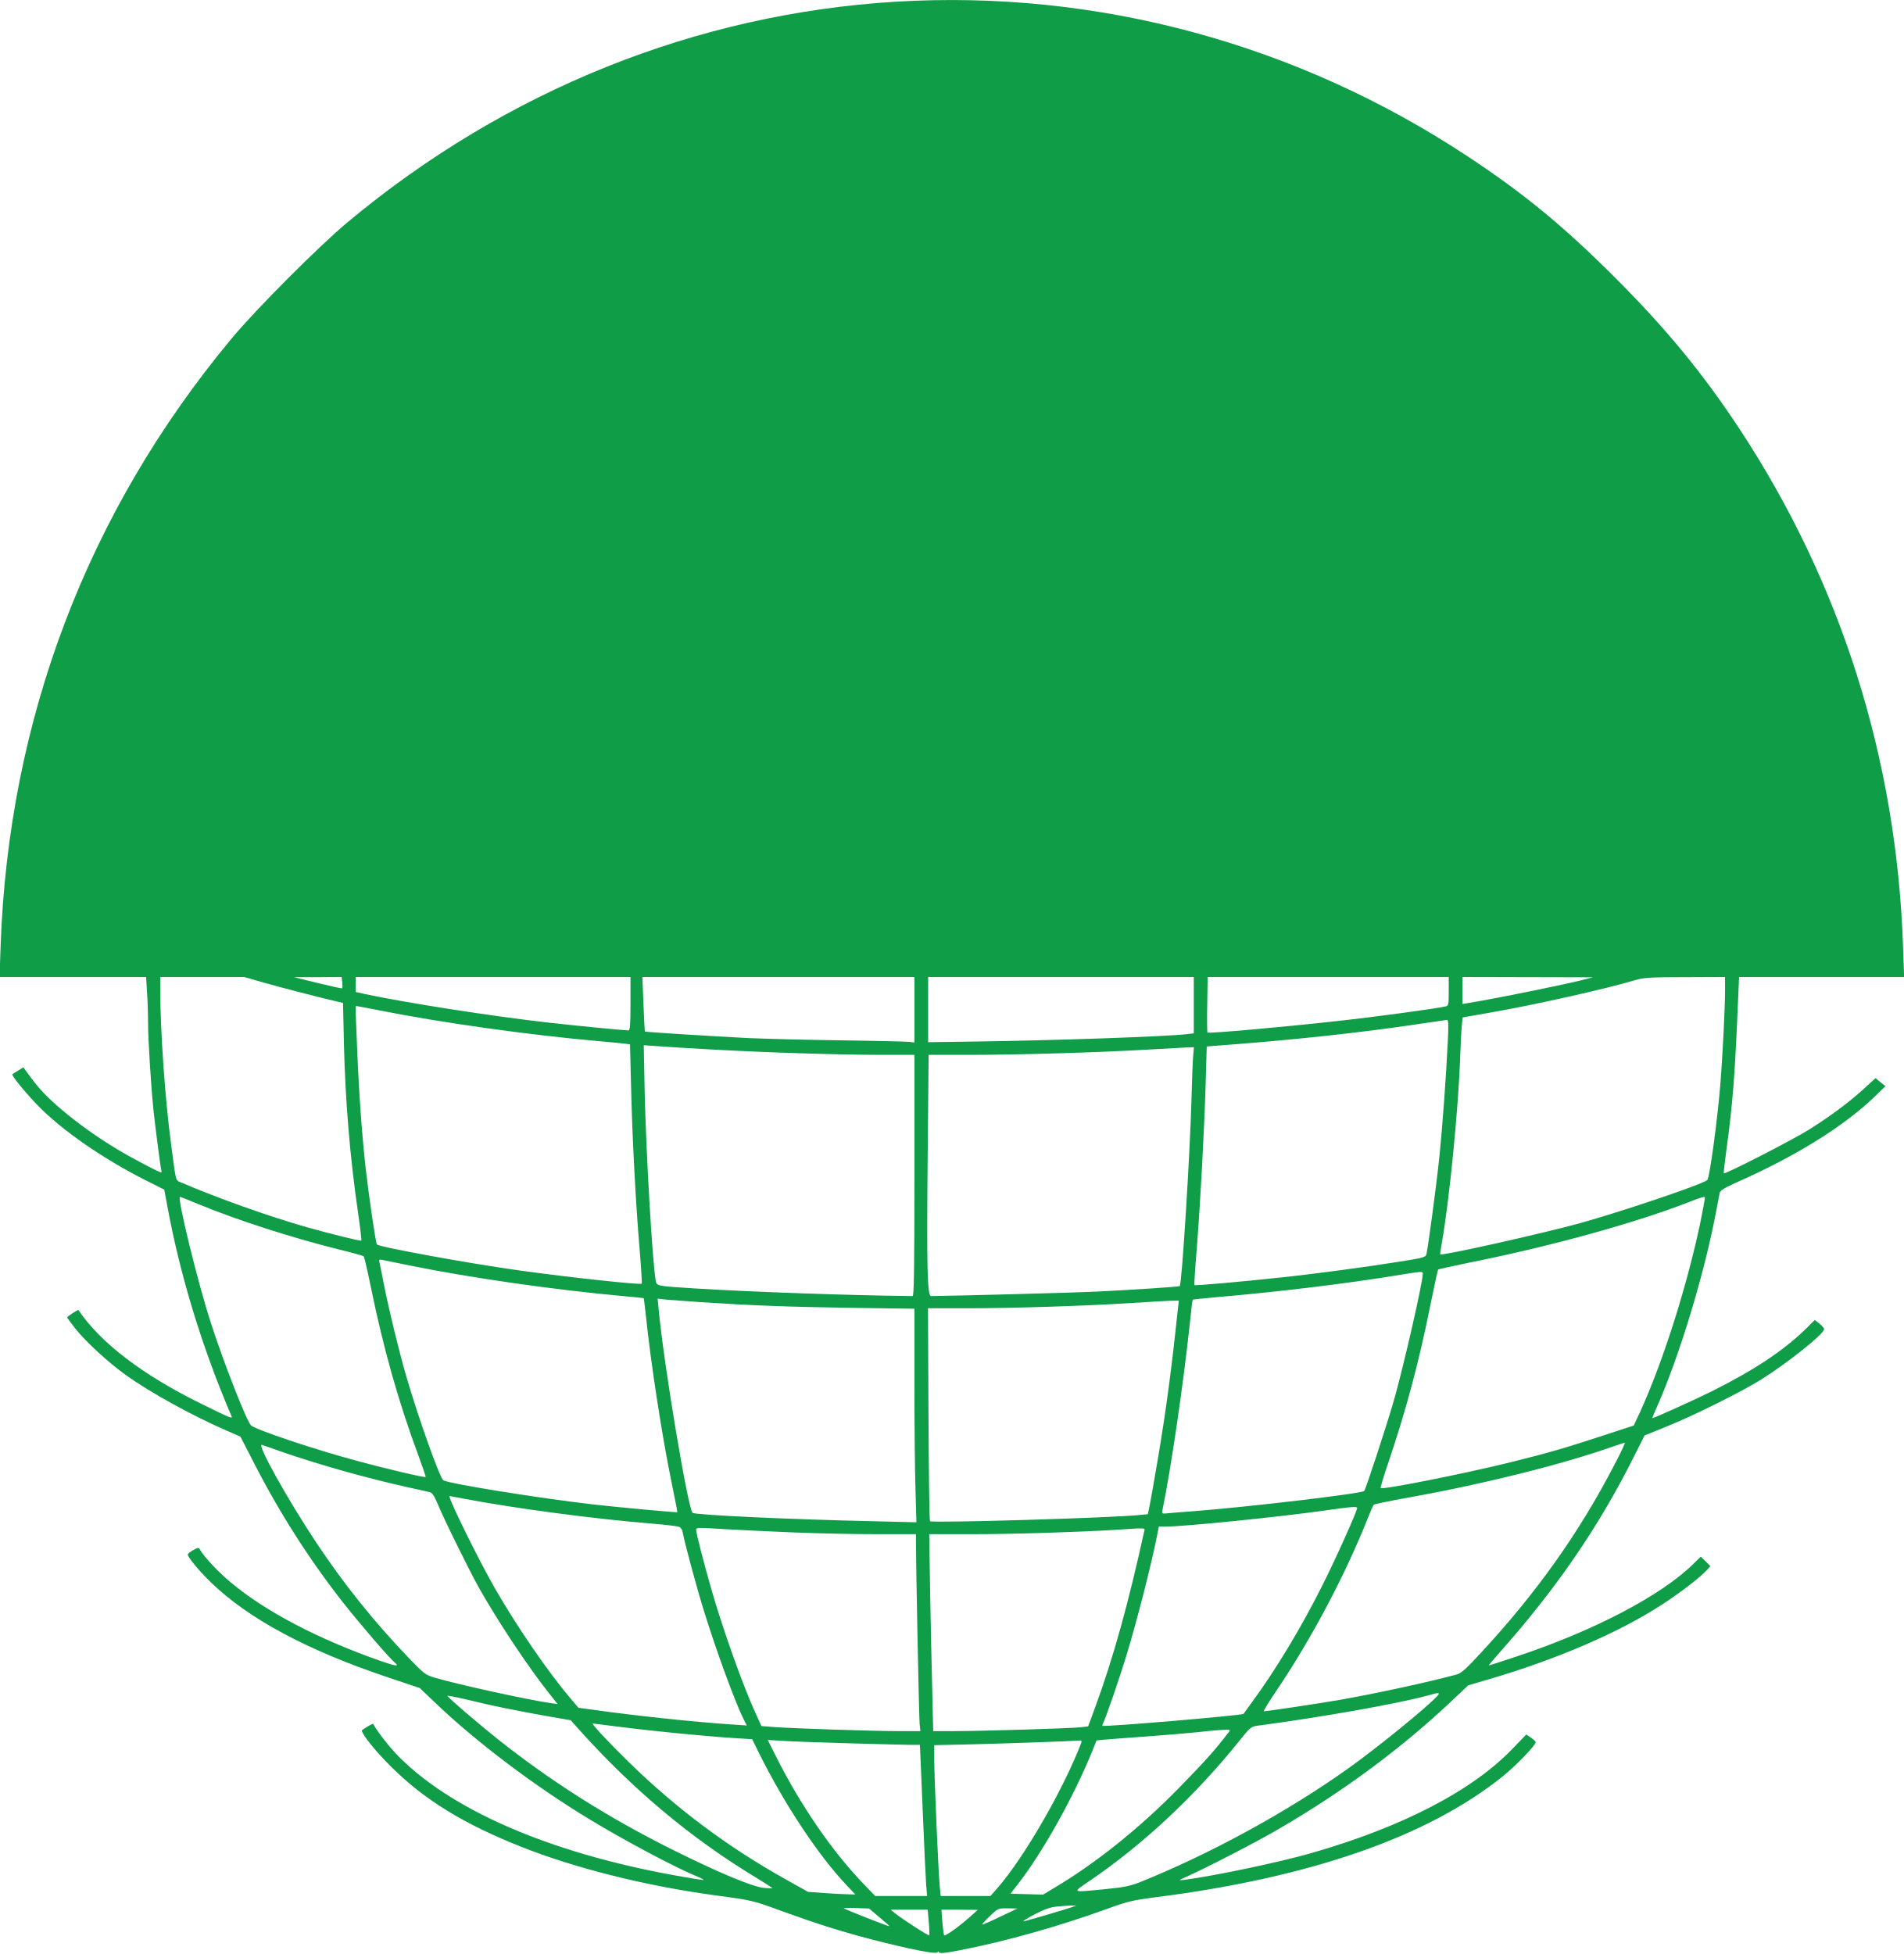
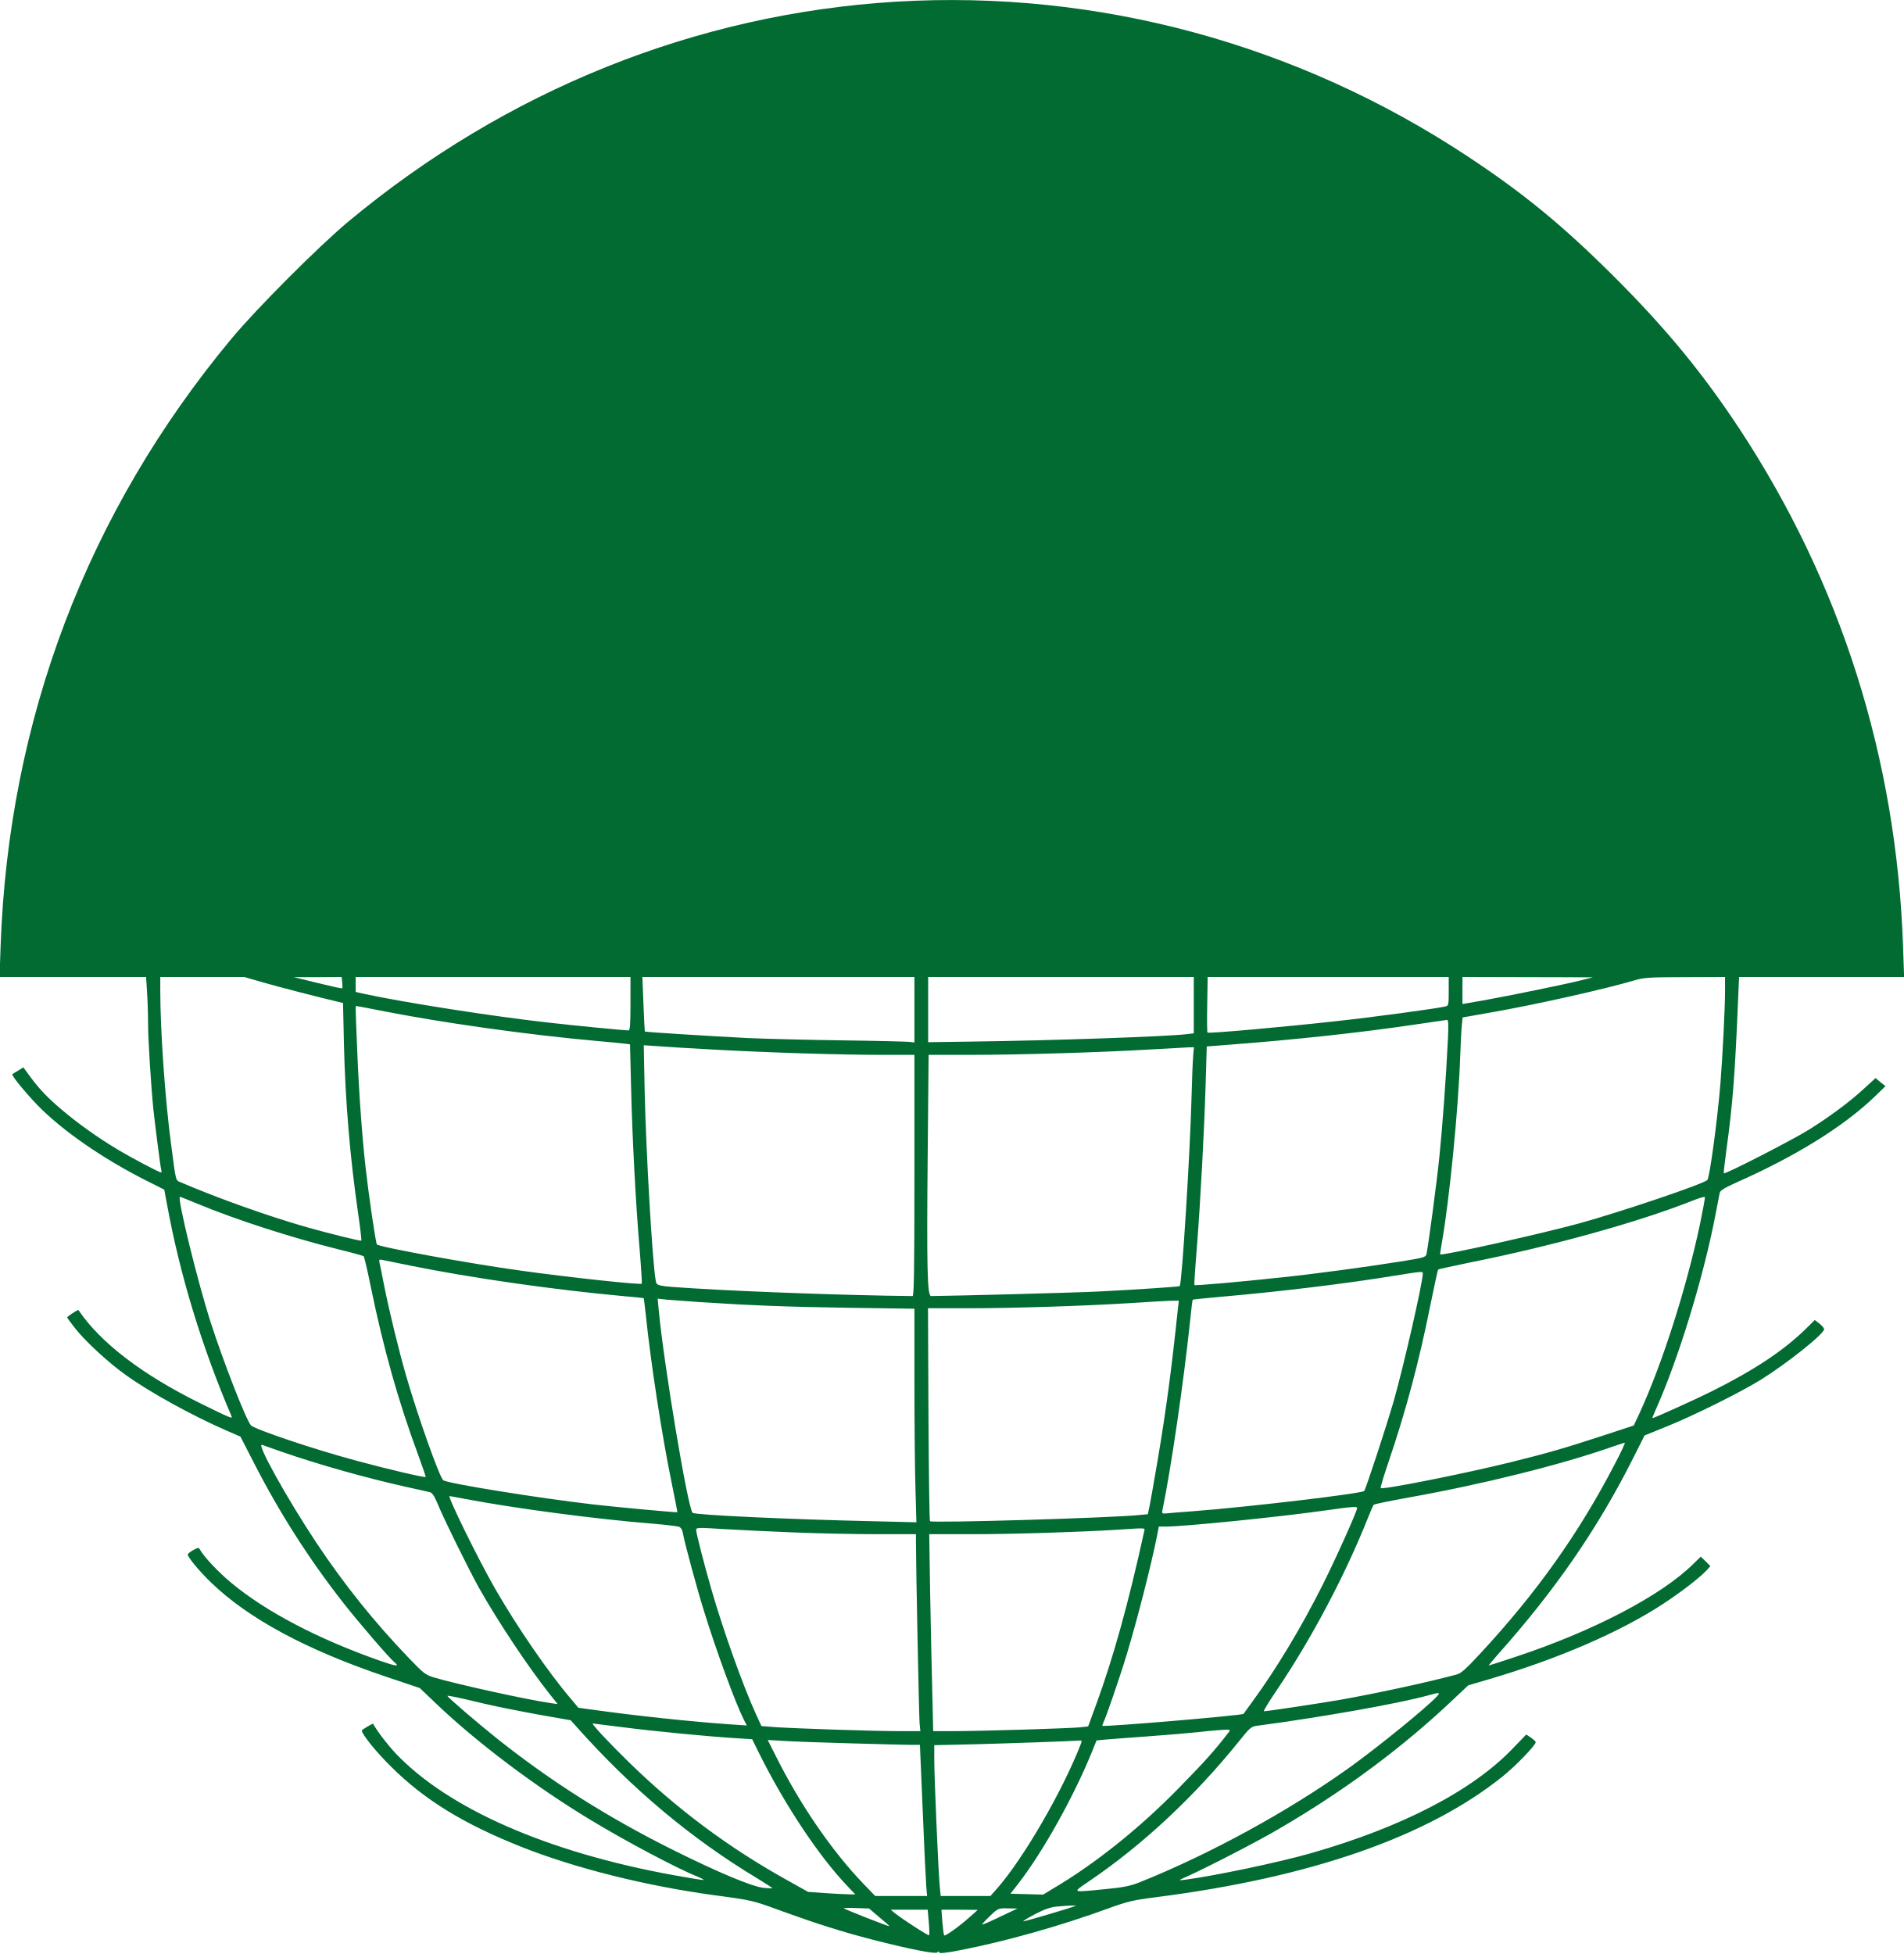
<svg xmlns="http://www.w3.org/2000/svg" version="1.0" width="1247pt" height="1280pt" viewBox="0 0 1247 1280" preserveAspectRatio="xMidYMid meet">
-   <g transform="translate(0,1280) scale(0.1,-0.1)" fill="#109D48" stroke="none">
+   <g transform="translate(0,1280) scale(0.1,-0.1)" fill="#026b32" stroke="none">
    <path d="M5870 12789 c-1308 -79 -2554 -579 -3590 -1442 -192 -160 -604 -573 -764 -766 -944 -1135 -1460 -2494 -1512 -3978 l-7 -203 480 0 480 0 6 -97 c4 -54 7 -150 7 -213 0 -102 20 -412 35 -560 13 -118 46 -376 51 -392 3 -10 3 -18 -1 -18 -13 0 -190 93 -286 151 -127 76 -258 169 -365 260 -94 80 -145 133 -207 217 l-44 60 -34 -21 c-19 -11 -36 -22 -38 -24 -10 -7 116 -157 196 -234 176 -169 444 -348 734 -489 l65 -33 18 -96 c84 -462 229 -936 423 -1389 8 -18 -9 -11 -202 84 -380 187 -657 398 -801 612 -3 5 -74 -42 -74 -48 0 -3 25 -37 55 -75 66 -83 214 -220 326 -300 162 -117 443 -271 669 -369 l85 -37 90 -175 c167 -326 362 -631 584 -914 108 -137 299 -359 335 -389 36 -30 11 -27 -95 10 -409 144 -748 322 -976 512 -83 69 -175 167 -202 214 -9 17 -11 17 -45 -1 -20 -11 -36 -24 -36 -29 0 -18 77 -111 152 -183 246 -238 626 -442 1148 -618 l220 -74 107 -102 c266 -254 652 -545 1012 -762 229 -139 571 -320 700 -371 24 -10 42 -20 40 -22 -2 -2 -90 12 -194 31 -827 150 -1478 435 -1823 798 -55 59 -119 142 -148 194 -2 4 -74 -39 -74 -44 0 -24 95 -142 194 -239 216 -215 475 -374 851 -523 353 -140 811 -255 1265 -317 248 -33 251 -34 444 -105 227 -82 387 -133 591 -186 246 -63 417 -97 426 -83 5 8 8 8 10 0 3 -9 42 -5 139 14 296 57 663 161 974 275 121 44 160 53 300 71 1018 129 1786 396 2279 792 87 70 217 205 217 225 0 4 -14 17 -31 29 l-31 21 -86 -89 c-263 -277 -725 -517 -1322 -688 -209 -60 -633 -149 -830 -175 -45 -5 -45 -5 25 26 126 57 454 226 588 305 437 254 822 541 1158 861 l87 82 133 39 c452 133 858 308 1141 493 121 79 241 172 288 222 l24 27 -31 31 -32 31 -48 -47 c-210 -208 -656 -441 -1167 -610 -93 -31 -171 -56 -174 -56 -2 0 25 32 59 71 380 426 659 832 891 1295 l71 141 146 59 c172 69 488 226 619 308 171 107 413 300 411 329 0 7 -14 23 -30 36 l-31 24 -66 -65 c-146 -140 -330 -262 -607 -401 -104 -52 -380 -177 -391 -177 -2 0 9 26 23 58 148 331 309 858 388 1262 14 74 28 145 30 156 4 16 32 33 112 69 388 172 698 365 901 559 l73 71 -33 26 -32 27 -71 -65 c-93 -87 -229 -188 -367 -274 -109 -68 -548 -293 -556 -285 -2 2 6 71 17 153 41 299 56 486 77 996 l6 137 541 0 540 0 -7 203 c-43 1229 -406 2376 -1071 3387 -240 364 -480 656 -814 990 -338 338 -598 552 -966 795 -1116 738 -2426 1093 -3745 1014z m-4152 -6423 c95 -28 378 -101 503 -130 l26 -6 6 -272 c9 -370 39 -735 93 -1107 14 -95 23 -175 21 -178 -5 -4 -201 44 -357 88 -250 71 -586 191 -821 292 -41 18 -34 -8 -69 257 -38 283 -70 738 -70 993 l0 97 275 0 275 0 118 -34z m524 -2 c2 -19 2 -37 -1 -38 -3 -2 -76 14 -161 35 l-155 38 156 0 157 1 4 -36z m1888 -139 c0 -138 -3 -175 -13 -175 -26 0 -346 31 -522 51 -373 42 -937 130 -1212 189 l-53 12 0 49 0 49 900 0 900 0 0 -175z m1860 -39 l0 -215 -32 4 c-18 2 -217 7 -443 10 -225 3 -502 10 -615 15 -236 12 -673 39 -676 43 -1 1 -5 82 -9 180 l-7 177 891 0 891 0 0 -214z m1830 30 l0 -185 -42 -5 c-126 -16 -876 -42 -1410 -49 l-288 -4 0 213 0 214 870 0 870 0 0 -184z m1670 90 c0 -89 -1 -94 -22 -99 -53 -13 -463 -69 -713 -96 -341 -38 -832 -82 -845 -75 -3 1 -4 83 -2 183 l3 181 789 0 790 0 0 -94z m870 73 c-98 -25 -479 -103 -647 -133 l-133 -23 0 88 0 89 428 -1 427 -1 -75 -19z m940 -71 c0 -112 -16 -424 -30 -603 -20 -245 -71 -620 -86 -635 -29 -27 -561 -207 -839 -284 -249 -68 -901 -214 -911 -203 -1 1 4 38 12 82 49 280 107 869 119 1210 3 88 8 183 11 210 l5 50 187 33 c293 51 755 155 942 211 57 17 97 20 328 20 l262 1 0 -92z m-8813 -127 c407 -81 980 -161 1433 -201 69 -6 143 -13 166 -16 l41 -5 7 -282 c8 -335 30 -758 56 -1062 10 -121 16 -222 14 -224 -8 -9 -480 42 -789 85 -336 46 -931 155 -946 172 -8 9 -53 317 -74 502 -24 215 -44 495 -55 769 -12 290 -12 291 -6 291 3 0 72 -13 153 -29z m6998 -183 c-12 -252 -37 -589 -56 -773 -18 -178 -74 -594 -85 -641 -5 -20 -21 -24 -172 -48 -232 -37 -567 -82 -789 -105 -259 -28 -554 -54 -559 -49 -2 2 5 112 16 244 23 294 49 770 58 1084 l7 235 155 12 c420 32 853 79 1185 128 121 18 226 33 233 34 10 1 11 -25 7 -121z m-4820 -73 c356 -20 838 -35 1108 -35 l217 0 0 -790 c0 -625 -3 -790 -12 -790 -408 4 -1056 27 -1428 50 -252 16 -248 15 -255 53 -22 128 -63 834 -72 1236 l-6 304 89 -6 c49 -4 211 -14 359 -22z m3151 -42 c-3 -32 -8 -157 -11 -278 -9 -354 -63 -1217 -77 -1230 -4 -4 -289 -23 -528 -35 -152 -8 -917 -28 -1101 -30 -25 0 -29 192 -22 933 l6 647 276 0 c313 0 852 16 1171 35 118 7 232 13 253 14 l38 1 -5 -57z m3320 -1102 c-91 -427 -248 -916 -396 -1238 l-38 -81 -198 -65 c-251 -82 -359 -114 -610 -176 -308 -76 -837 -181 -850 -169 -2 3 20 79 51 169 114 336 200 656 274 1026 26 128 49 234 52 237 2 2 94 22 204 45 546 109 1105 265 1455 403 47 19 86 31 88 26 2 -4 -13 -84 -32 -177z m-9841 133 c253 -105 614 -221 914 -296 91 -22 169 -44 173 -47 4 -4 26 -96 48 -206 83 -403 180 -748 312 -1103 27 -74 48 -135 46 -137 -5 -6 -253 52 -448 105 -284 76 -669 206 -696 233 -30 31 -179 411 -263 672 -84 258 -223 825 -202 825 3 0 56 -21 116 -46z m1390 -404 c393 -80 941 -159 1405 -201 69 -6 126 -12 127 -13 1 0 6 -48 13 -106 33 -320 106 -793 169 -1100 22 -107 39 -195 38 -196 -3 -3 -384 32 -552 51 -354 41 -960 138 -982 159 -26 24 -167 422 -243 685 -50 174 -110 421 -145 596 -14 72 -27 138 -30 149 -3 15 1 17 23 12 15 -3 95 -19 177 -36z m6635 -54 c0 -57 -127 -613 -191 -836 -46 -159 -182 -575 -193 -587 -15 -17 -769 -106 -1126 -133 -80 -6 -158 -12 -173 -14 -25 -2 -27 0 -22 23 54 259 138 832 180 1230 8 80 16 146 18 147 1 2 83 10 182 19 394 34 834 88 1145 139 180 29 180 29 180 12z m-4730 -186 c338 -22 573 -31 978 -37 l422 -6 0 -487 c0 -268 3 -582 7 -699 l6 -213 -284 7 c-552 12 -1167 41 -1182 55 -31 28 -188 967 -222 1329 l-7 74 63 -7 c35 -3 134 -10 219 -16z m3125 -52 c-41 -389 -75 -646 -130 -973 -24 -143 -49 -283 -55 -312 l-11 -52 -52 -5 c-170 -19 -1362 -54 -1375 -41 -4 4 -8 319 -10 701 l-3 694 258 0 c290 0 771 15 1069 34 110 7 225 14 257 15 l59 1 -7 -62z m2861 -1012 c-233 -449 -510 -839 -875 -1233 -96 -104 -130 -135 -159 -142 -184 -50 -531 -125 -764 -166 -132 -23 -478 -75 -499 -75 -5 0 34 64 87 142 228 338 448 755 596 1128 16 41 33 79 37 83 4 4 109 26 232 48 477 85 1000 215 1334 333 39 13 74 25 78 25 5 1 -25 -64 -67 -143z m-8731 84 c243 -84 543 -169 815 -230 74 -16 144 -32 156 -35 15 -3 29 -25 49 -72 44 -107 207 -437 274 -557 128 -226 317 -510 459 -690 l55 -69 -49 7 c-161 24 -602 121 -756 166 -63 19 -71 26 -173 132 -226 236 -417 474 -600 748 -194 292 -400 662 -358 645 10 -4 68 -24 128 -45z m1207 -310 c329 -62 849 -131 1223 -161 83 -7 160 -16 171 -20 15 -5 24 -20 28 -46 11 -62 94 -368 138 -508 83 -268 206 -602 260 -709 l20 -39 -104 7 c-252 17 -627 57 -911 97 l-88 12 -53 63 c-145 170 -350 469 -491 714 -108 187 -316 610 -300 610 2 0 50 -9 107 -20z m5838 -59 c0 -20 -140 -332 -225 -501 -140 -280 -307 -557 -462 -768 -31 -42 -56 -78 -57 -79 -7 -10 -915 -87 -924 -78 -2 2 1 12 6 22 15 27 109 300 152 443 67 220 161 586 200 783 l11 57 47 0 c120 0 733 62 1032 104 190 27 220 29 220 17z m-3678 -160 c153 -6 393 -11 533 -11 l255 0 0 -51 c0 -153 20 -1151 24 -1191 l5 -48 -142 0 c-168 0 -672 17 -806 26 l-93 7 -35 76 c-86 187 -215 550 -292 816 -52 181 -101 373 -101 394 0 15 16 15 188 4 103 -6 312 -16 464 -22z m2283 7 c-103 -469 -201 -824 -316 -1138 l-51 -139 -52 -6 c-65 -7 -647 -25 -827 -25 l-136 0 -6 258 c-4 141 -10 431 -14 645 l-6 387 277 0 c270 0 711 14 951 29 199 13 186 14 180 -11z m1919 -1079 c-63 -70 -390 -336 -579 -471 -402 -287 -914 -566 -1374 -750 -60 -23 -104 -32 -220 -43 -227 -22 -220 -26 -105 53 351 238 692 557 983 919 67 84 77 93 115 98 430 57 934 147 1121 199 73 21 82 20 59 -5z m-6104 -79 c80 -16 209 -41 287 -54 l142 -25 38 -43 c359 -403 747 -730 1186 -994 50 -31 94 -59 97 -62 3 -2 -22 -2 -56 1 -77 8 -295 99 -604 253 -422 211 -790 444 -1140 722 -122 97 -329 274 -329 283 -1 3 52 -7 117 -22 64 -16 182 -43 262 -59z m773 -125 c212 -27 555 -60 733 -71 l111 -7 47 -95 c167 -335 388 -668 574 -864 l55 -58 -44 1 c-24 0 -94 4 -155 8 l-111 8 -139 78 c-383 213 -720 465 -1033 770 -131 128 -250 255 -238 255 2 0 92 -11 200 -25z m3966 -32 c-94 -122 -150 -185 -333 -372 -255 -260 -542 -489 -812 -649 l-71 -43 -107 3 -107 3 47 60 c162 208 362 565 484 862 l33 82 51 5 c28 3 152 12 276 21 124 9 279 22 345 29 66 8 140 14 164 15 40 1 42 0 30 -16z m-2479 -73 c184 -5 362 -10 396 -10 l60 0 18 -422 c9 -233 20 -456 23 -495 l6 -73 -170 0 -170 0 -80 83 c-204 213 -411 514 -569 830 l-55 109 103 -6 c57 -4 254 -11 438 -16z m1511 -2 c-119 -307 -374 -748 -547 -946 l-46 -52 -163 0 -163 0 -6 63 c-9 86 -36 711 -36 828 l0 97 268 6 c227 6 603 19 679 24 19 2 21 -1 14 -20z m-36 -1063 c-46 -18 -339 -104 -342 -101 -3 2 33 24 79 48 60 31 99 45 143 49 73 7 134 9 120 4z m-1285 -74 c38 -31 67 -57 66 -59 -4 -3 -289 109 -298 117 -4 3 32 4 79 2 l86 -3 67 -57z m791 3 c-62 -30 -115 -53 -117 -51 -2 2 20 27 50 55 54 52 55 52 118 51 l63 -1 -114 -54z m-467 -35 c4 -44 5 -83 2 -86 -5 -5 -172 103 -226 146 l-25 21 121 0 121 0 7 -81z m266 31 c-65 -58 -158 -125 -165 -118 -3 3 -8 42 -12 87 l-6 81 119 0 119 -1 -55 -49z" />
  </g>
</svg>
